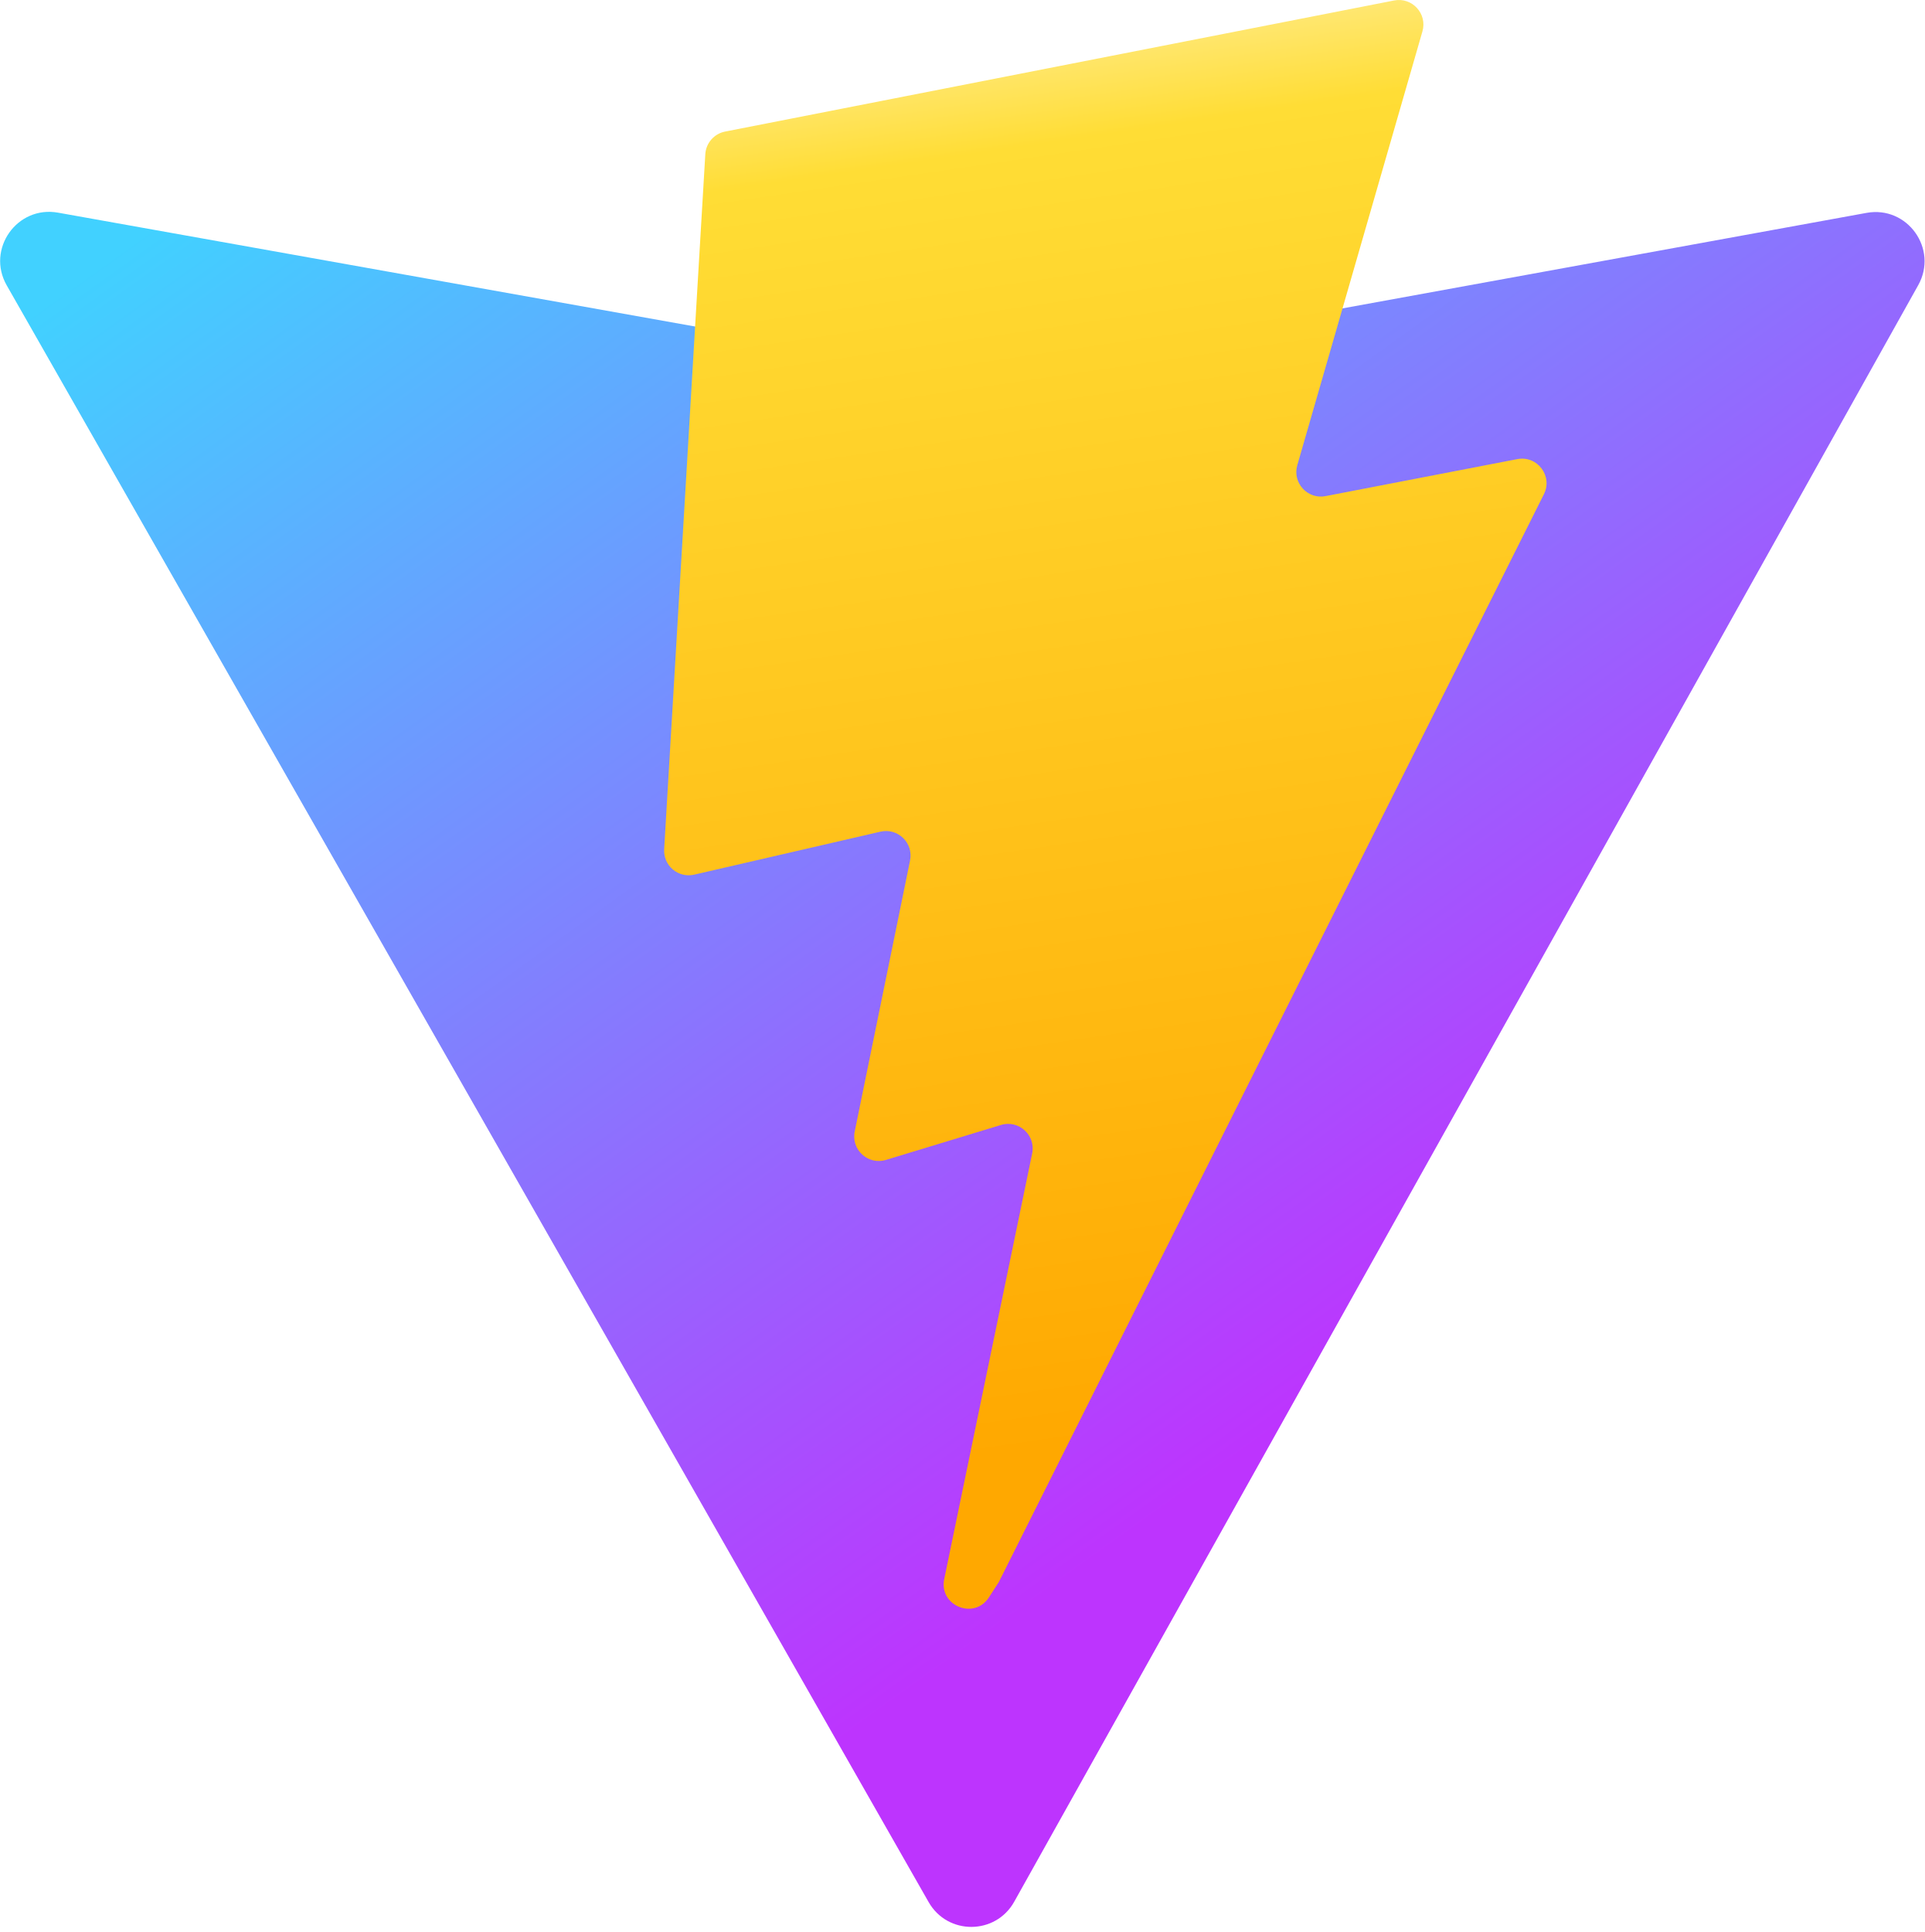
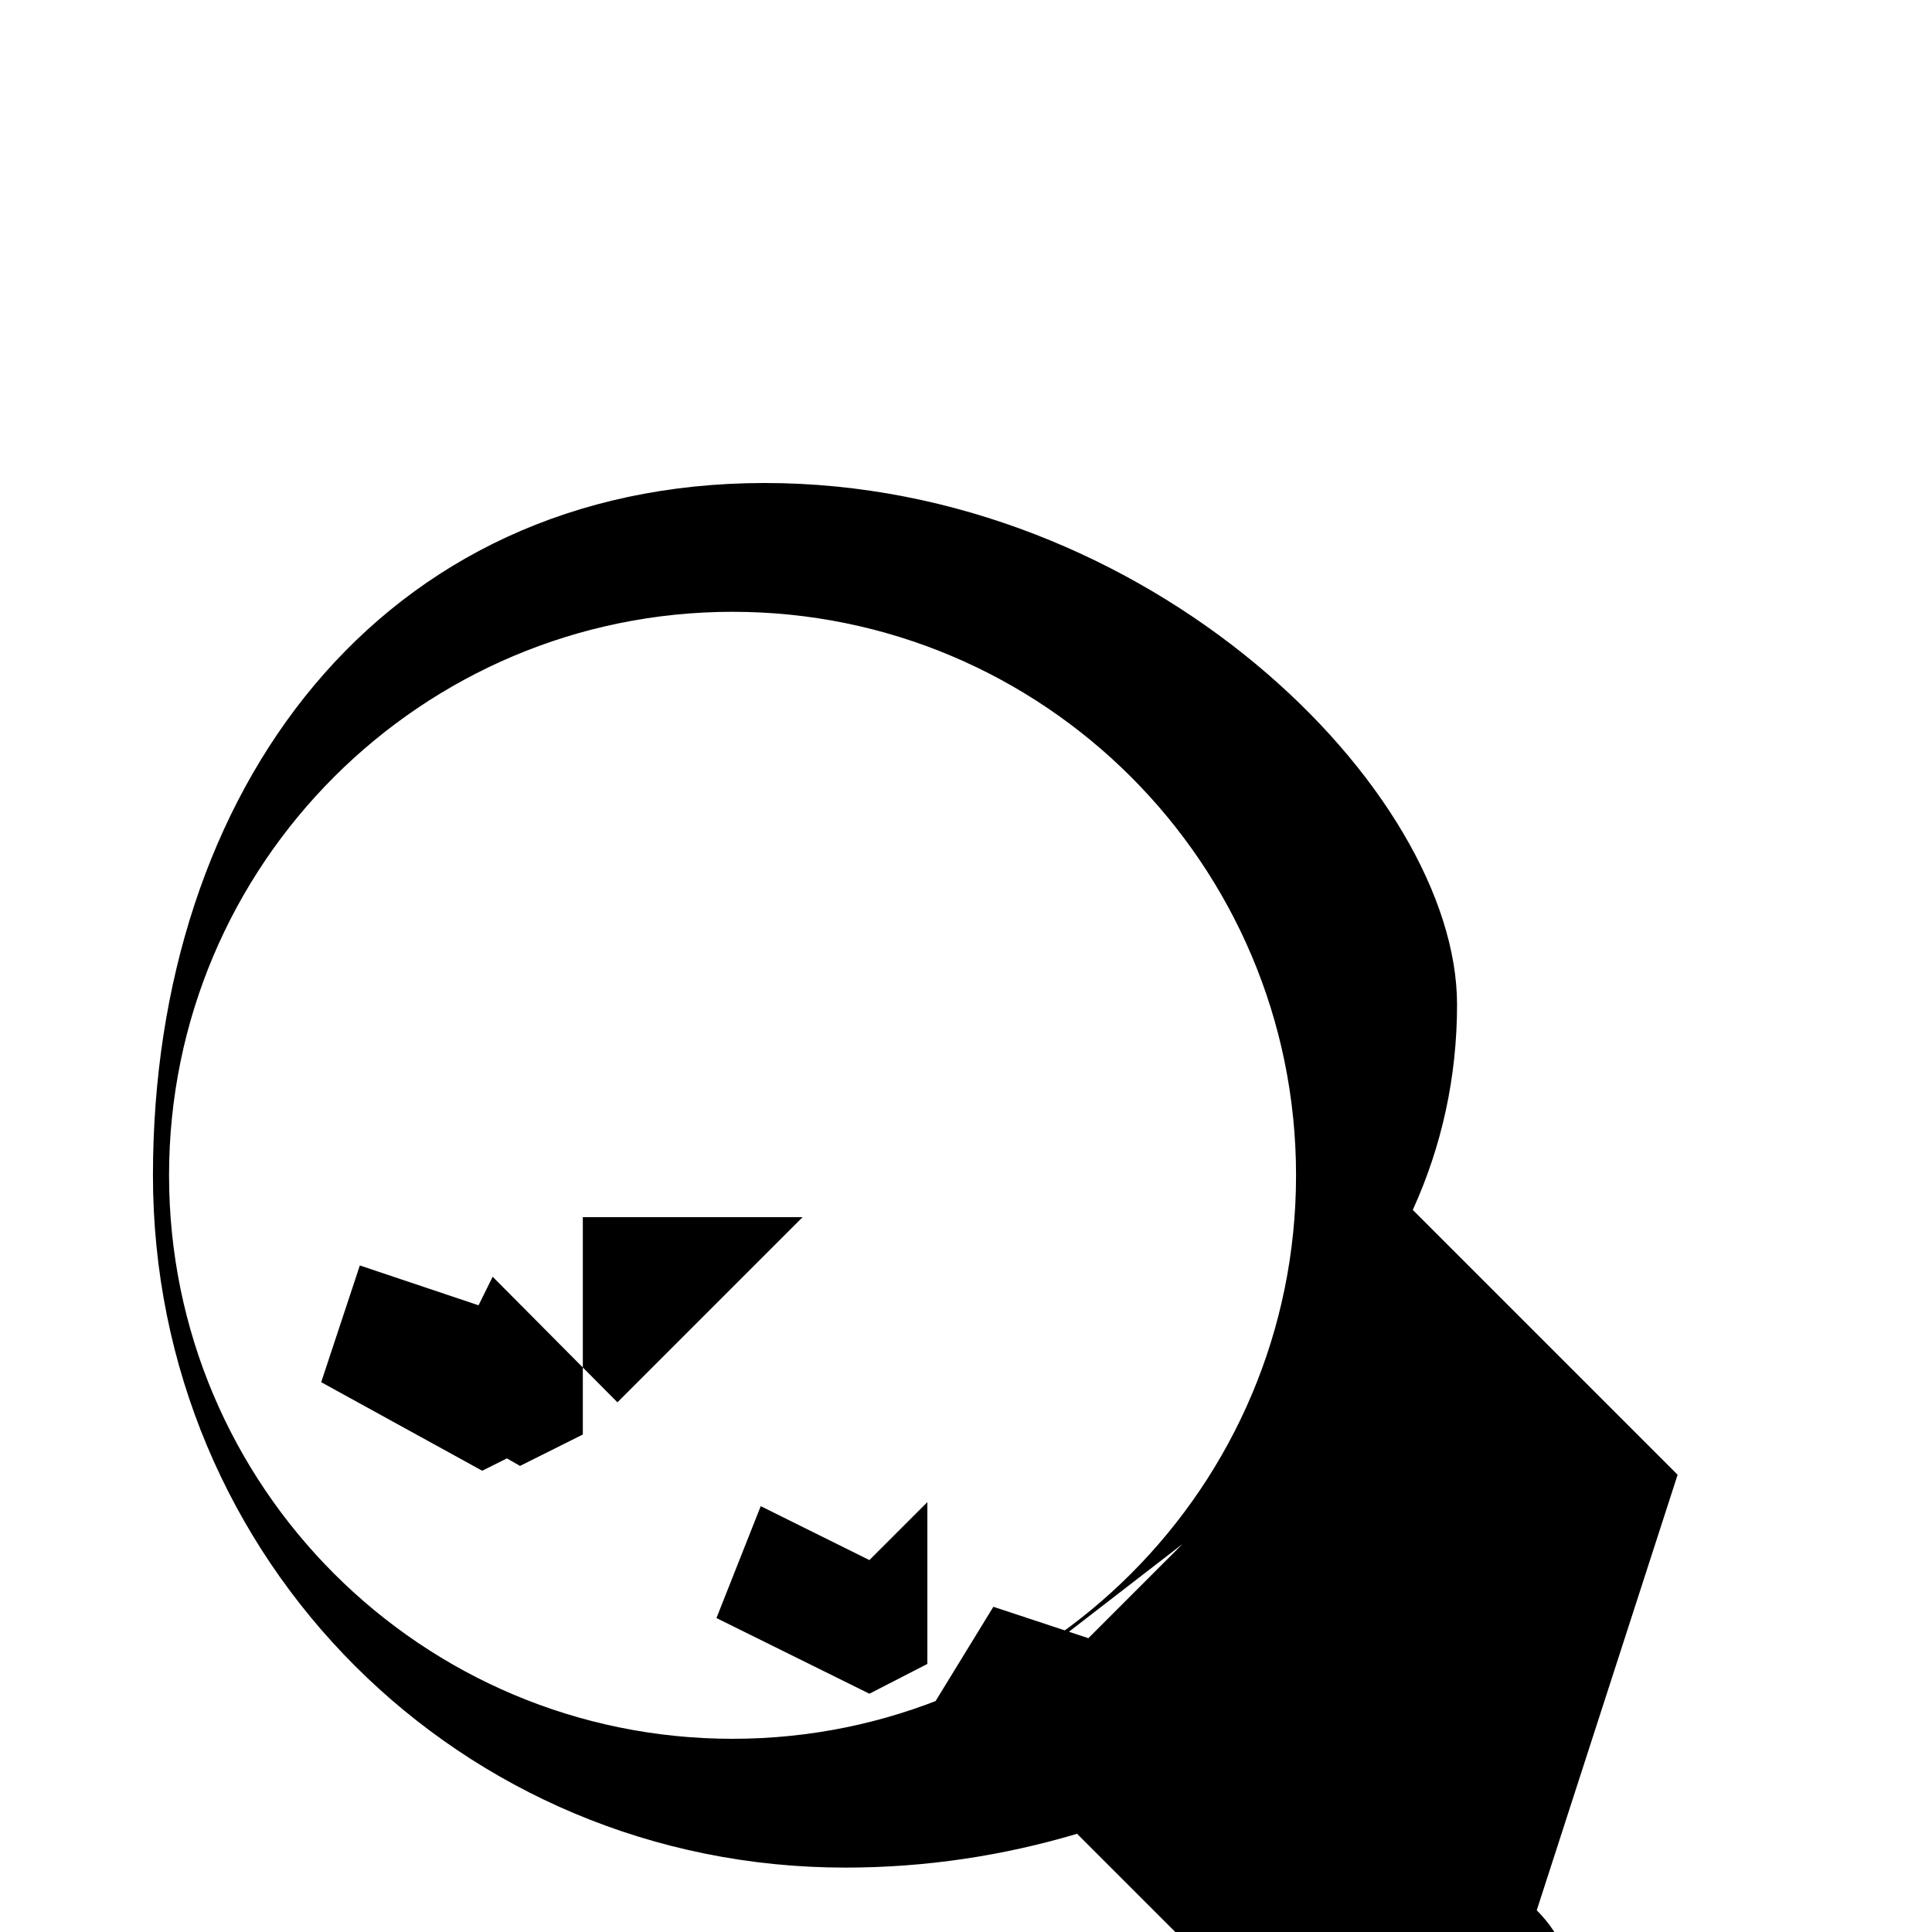
- <svg xmlns="http://www.w3.org/2000/svg" aria-hidden="true" role="img" class="iconify iconify--logos" width="31.88" height="32" preserveAspectRatio="xMidYMid meet" viewBox="0 0 256 257">
-   <defs>
-     <linearGradient id="IconifyId1813088fe1fbc01fb466" x1="-.828%" x2="57.636%" y1="7.652%" y2="78.411%">
-       <stop offset="0%" stop-color="#41D1FF" />
-       <stop offset="100%" stop-color="#BD34FE" />
-     </linearGradient>
-     <linearGradient id="IconifyId1813088fe1fbc01fb467" x1="43.376%" x2="50.316%" y1="2.242%" y2="89.03%">
-       <stop offset="0%" stop-color="#FFEA83" />
-       <stop offset="8.333%" stop-color="#FFDD35" />
-       <stop offset="100%" stop-color="#FFA800" />
-     </linearGradient>
-   </defs>
-   <path fill="url(#IconifyId1813088fe1fbc01fb466)" d="M255.153 37.938L134.897 252.976c-2.483 4.44-8.862 4.466-11.382.048L.875 37.958c-2.746-4.814 1.371-10.646 6.827-9.67l120.385 21.517a6.537 6.537 0 0 0 2.322-.004l117.867-21.483c5.438-.991 9.574 4.796 6.877 9.62Z" />
-   <path fill="url(#IconifyId1813088fe1fbc01fb467)" d="M185.432.063L96.44 17.501a3.268 3.268 0 0 0-2.634 3.014l-5.474 92.456a3.268 3.268 0 0 0 3.997 3.378l24.777-5.718c2.318-.535 4.413 1.507 3.936 3.838l-7.361 36.047c-.495 2.426 1.782 4.5 4.151 3.78l15.304-4.649c2.372-.72 4.652 1.36 4.15 3.788l-11.698 56.621c-.732 3.542 3.979 5.473 5.943 2.437l1.313-2.028l72.516-144.72c1.215-2.423-.88-5.186-3.54-4.672l-25.505 4.922c-2.396.462-4.435-1.77-3.759-4.114l16.646-57.705c.677-2.35-1.37-4.583-3.769-4.113Z" />
+ <svg xmlns="http://www.w3.org/2000/svg" viewBox="0 0 24 24" width="24" height="24">
+   <path d="M0 0h24v24H0z" fill="none" />
+   <path d="M20.84 18.32l-3.29-3.29c.36-.79.55-1.65.55-2.55C18.1 9.82 14.28 6 9.5 6S1.9 9.82 1.9 14.6c0 4.78 3.82 8.6 8.6 8.6 1.01 0 1.97-.15 2.88-.42l3.33 3.33c.32.32.74.48 1.17.48.45 0 .88-.17 1.21-.5.65-.65.65-1.71 0-2.36zM2.1 14.6c0-3.87 3.14-7 7-7s7 3.13 7 7-3.14 7-7 7-7-3.13-7-7zm3.89 1.63l-1.52-.51-.48 1.45 2 1.1.98-.49-.98-.55zm3.98-1.11l-2.3 2.3-1.55-1.56-.83 1.68 1.17.67.78-.39v-2.7zm2.55 2.54l-1.72 1.72-1.35-.67-.55 1.39 1.9.94.72-.37v-2.01zm2.17 1.52l-1.17 1.17-1.18-.39-.76 1.24 1.01.76.65-.32V20.3z" />
</svg>
